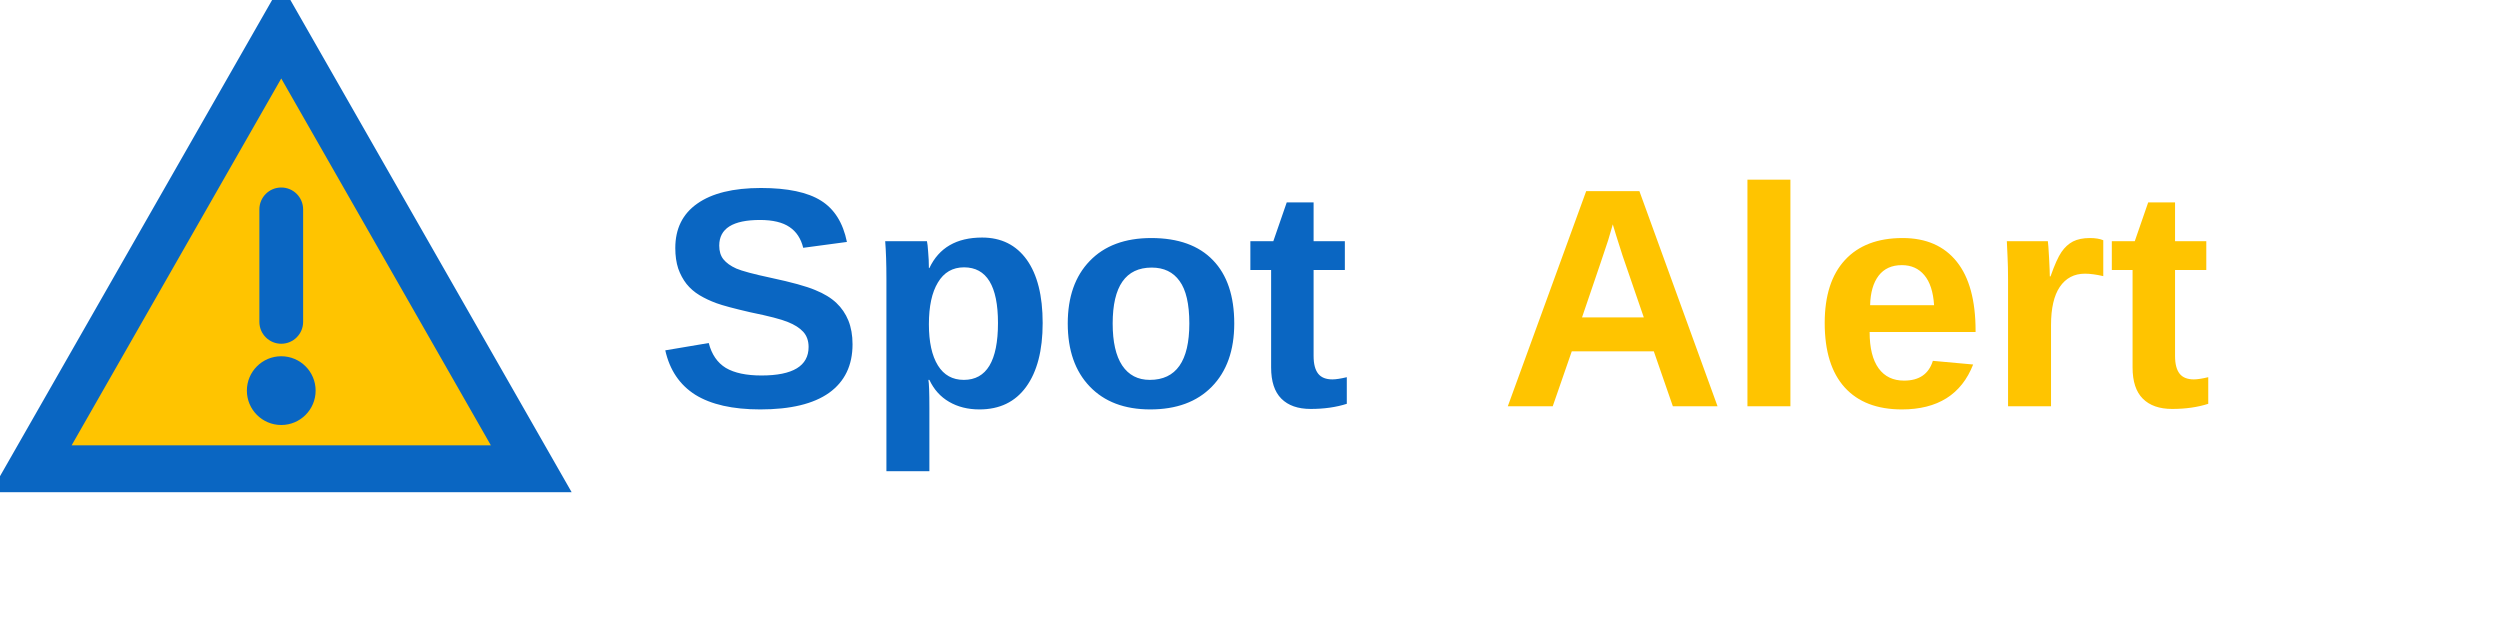
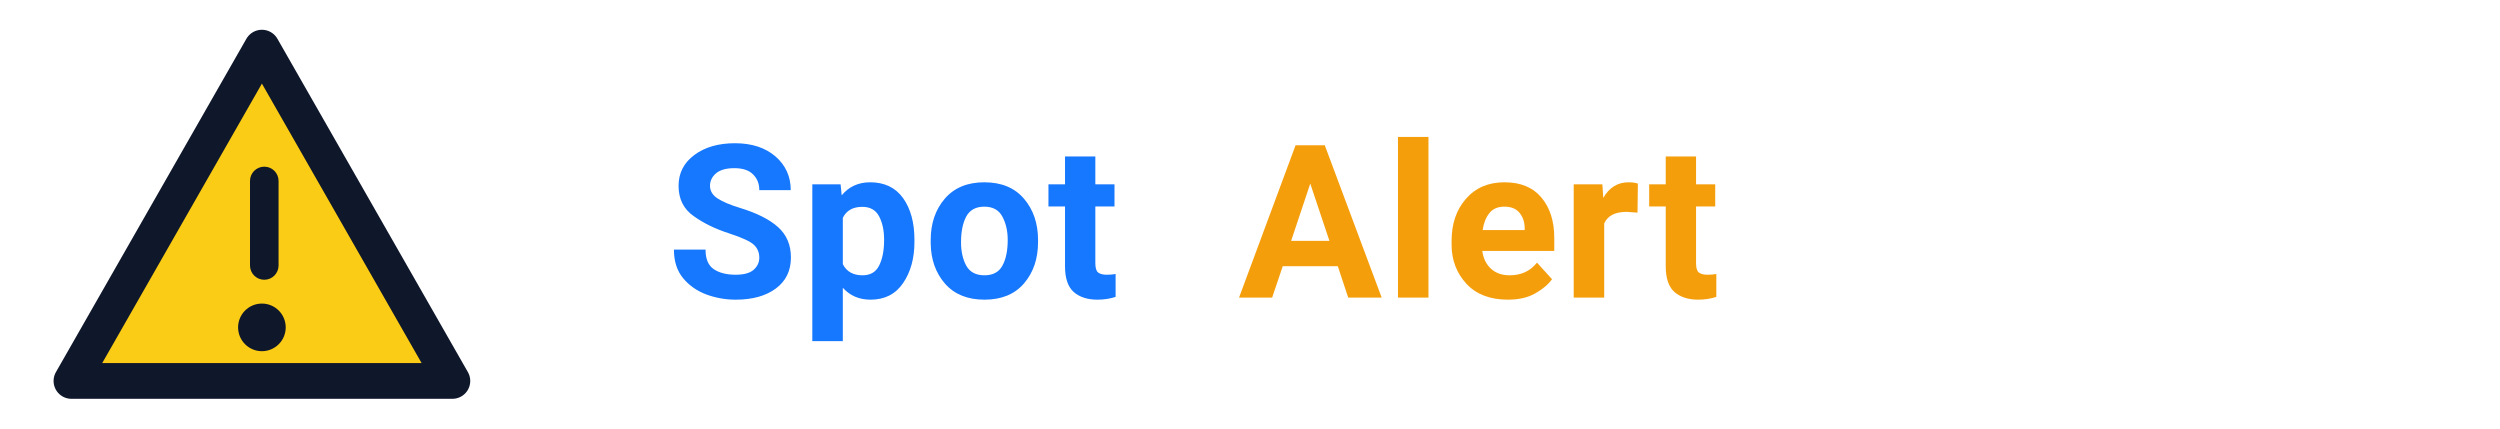
- <svg xmlns="http://www.w3.org/2000/svg" width="160" height="40" viewBox="0 0 160 40" role="img" aria-label="SpotAlert">
-   <g>
-     <path d="M18 2 L34 30 H2 Z" fill="#FFC400" stroke="#0A66C2" stroke-width="3" />
-     <rect x="16.6" y="12" width="2.8" height="10" rx="1.4" fill="#0A66C2" />
-     <circle cx="18" cy="25" r="2.2" fill="#0A66C2" />
+ <svg xmlns="http://www.w3.org/2000/svg" width="210" height="36" viewBox="0 0 210 36" role="img" aria-labelledby="title">
+   <defs>
+     <style>
+       .blue { fill: #1677ff; }      /* Spot */
+       .amber { fill: #f59e0b; }     /* Alert */
+       .dark { fill: #0f172a; }      /* exclamation &amp; stroke */
+       text { font-family: -apple-system,BlinkMacSystemFont,"Segoe UI",Roboto,Inter,Arial,"Noto Sans","Helvetica Neue",sans-serif;
+              font-weight: 700; letter-spacing: .2px; }
+     </style>
+   </defs>
+   <g transform="translate(4,4)">
+     <polygon points="18,0 34,28 2,28" fill="#facc15" stroke="#0f172a" stroke-width="3" stroke-linejoin="round" />
+     <rect x="17" y="10" width="2.4" height="9.5" rx="1.2" class="dark" />
+     <circle cx="18" cy="23.5" r="2" class="dark" />
  </g>
-   <text x="42" y="26" font-family="Arial, sans-serif" font-size="20" font-weight="bold" fill="#0A66C2">Spot</text>
-   <text x="96" y="26" font-family="Arial, sans-serif" font-size="20" font-weight="bold" fill="#FFC400">Alert</text>
+   <text x="56" y="25" font-size="18" class="blue">Spot</text>
+   <text x="104" y="25" font-size="18" class="amber">Alert</text>
</svg>
